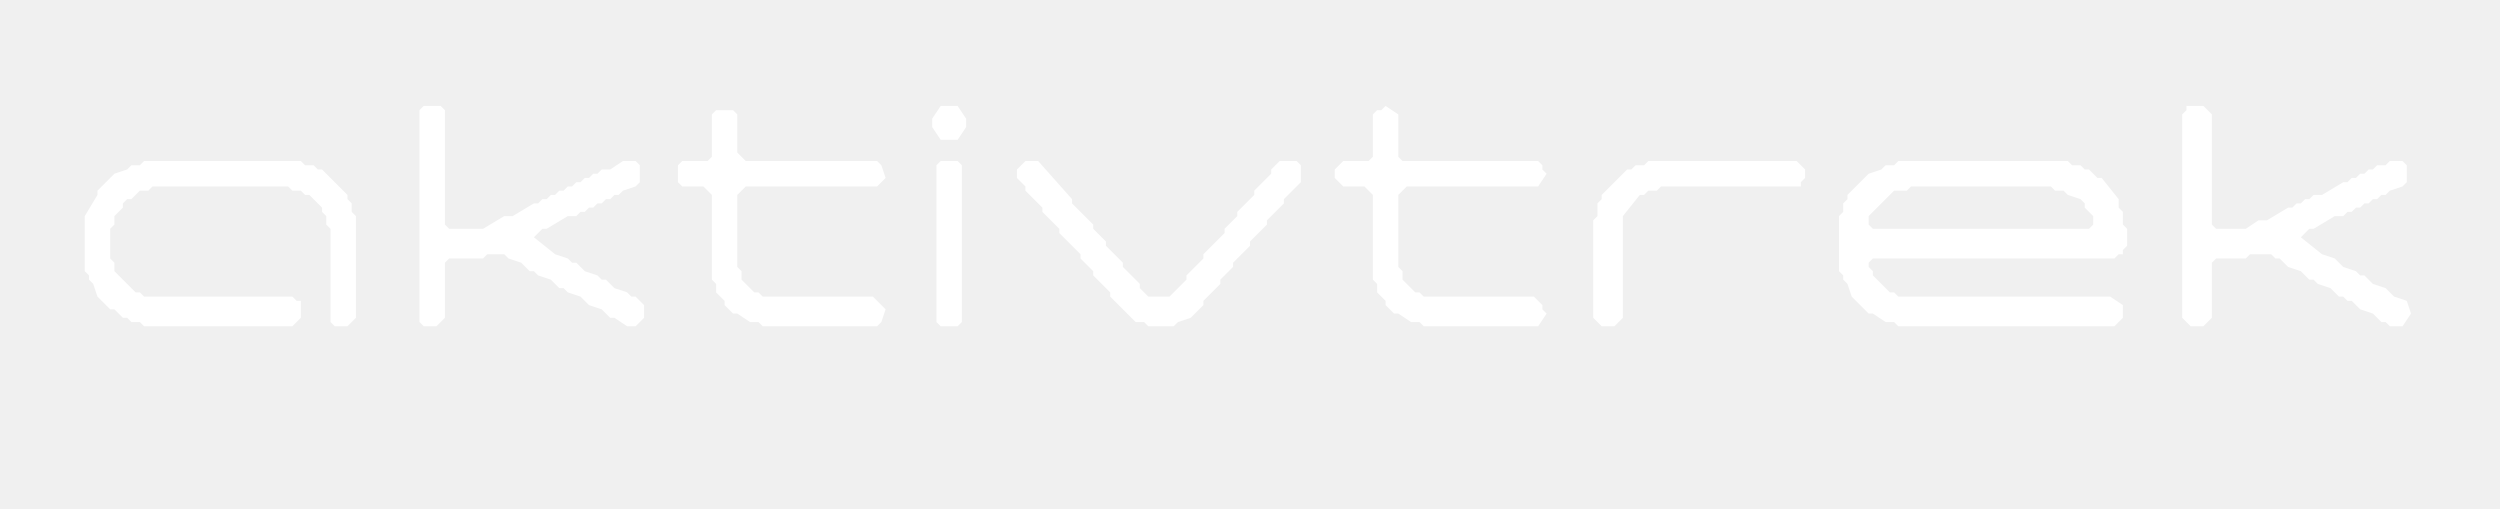
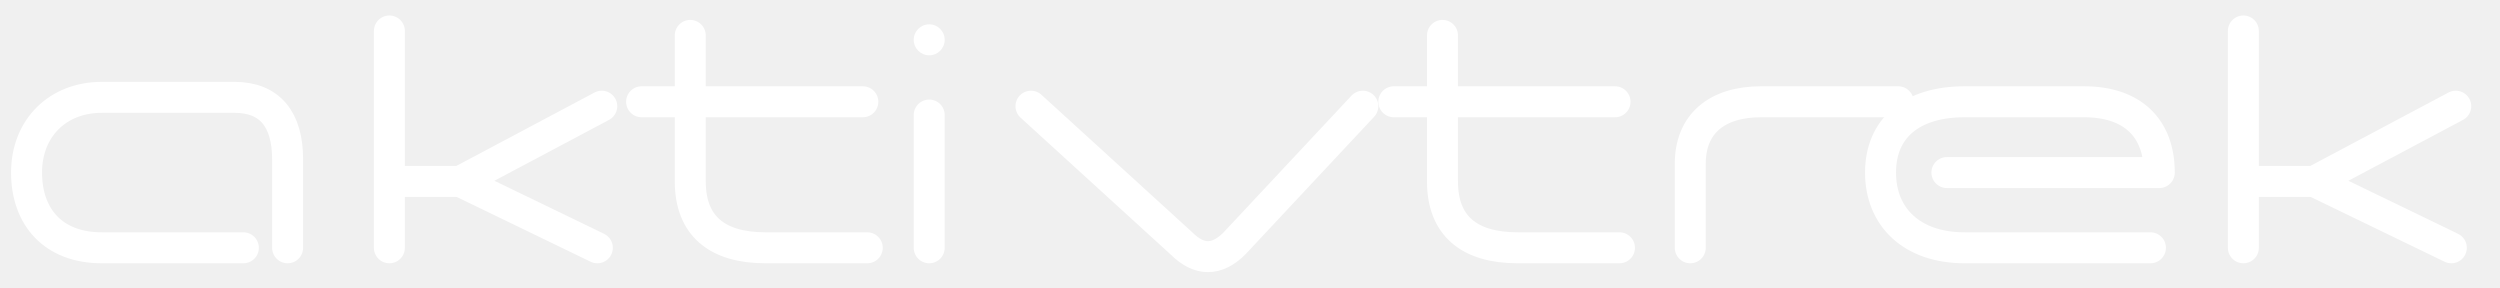
- <svg xmlns="http://www.w3.org/2000/svg" viewBox="0 0 590 120" role="img" aria-label="Aktivtrek">
-   <path d="M 435 48 L 435 50 L 434 51 L 434 64 L 435 65 L 435 66 L 436 67 L 437 70 L 441 74 L 442 74 L 445 76 L 447 76 L 448 77 L 499 77 L 501 75 L 501 72 L 498 70 L 448 70 L 447 69 L 446 69 L 442 65 L 442 64 L 441 63 L 441 62 L 442 61 L 499 61 L 500 60 L 501 60 L 501 59 L 502 58 L 502 54 L 501 53 L 501 50 L 500 49 L 500 47 L 496 42 L 495 42 L 493 40 L 492 40 L 491 39 L 489 39 L 488 38 L 448 38 L 447 39 L 445 39 L 444 40 L 441 41 L 436 46 L 436 47 Z M 441 51 L 447 45 L 450 45 L 451 44 L 484 44 L 485 45 L 487 45 L 488 46 L 491 47 L 492 48 L 492 49 L 494 51 L 494 53 L 493 54 L 442 54 L 441 53 Z M 426 40 L 424 38 L 389 38 L 388 39 L 386 39 L 385 40 L 384 40 L 378 46 L 378 47 L 377 48 L 377 51 L 376 52 L 376 75 L 378 77 L 381 77 L 383 75 L 383 51 L 387 46 L 388 46 L 389 45 L 391 45 L 392 44 L 425 44 L 425 43 L 426 42 Z M 240 40 L 240 42 L 242 44 L 242 45 L 246 49 L 246 50 L 250 54 L 250 55 L 255 60 L 255 61 L 258 64 L 258 65 L 262 69 L 262 70 L 268 76 L 270 76 L 271 77 L 277 77 L 278 76 L 281 75 L 284 72 L 284 71 L 288 67 L 288 66 L 291 63 L 291 62 L 295 58 L 295 57 L 299 53 L 299 52 L 303 48 L 303 47 L 307 43 L 307 39 L 306 38 L 302 38 L 300 40 L 300 41 L 296 45 L 296 46 L 292 50 L 292 51 L 289 54 L 289 55 L 284 60 L 284 61 L 280 65 L 280 66 L 276 70 L 271 70 L 269 68 L 269 67 L 265 63 L 265 62 L 261 58 L 261 57 L 258 54 L 258 53 L 253 48 L 253 47 L 245 38 L 242 38 Z M 222 38 L 221 39 L 221 76 L 222 77 L 226 77 L 227 76 L 227 39 L 226 38 Z M 20 51 L 20 64 L 21 65 L 21 66 L 22 67 L 23 70 L 26 73 L 27 73 L 29 75 L 30 75 L 31 76 L 33 76 L 34 77 L 69 77 L 71 75 L 71 71 L 70 71 L 69 70 L 34 70 L 33 69 L 32 69 L 27 64 L 27 62 L 26 61 L 26 54 L 27 53 L 27 51 L 29 49 L 29 48 L 30 47 L 31 47 L 33 45 L 35 45 L 36 44 L 68 44 L 69 45 L 71 45 L 72 46 L 73 46 L 76 49 L 76 50 L 77 51 L 77 53 L 78 54 L 78 76 L 79 77 L 82 77 L 84 75 L 84 51 L 83 50 L 83 48 L 82 47 L 82 46 L 76 40 L 75 40 L 74 39 L 72 39 L 71 38 L 34 38 L 33 39 L 31 39 L 30 40 L 27 41 L 23 45 L 23 46 Z M 169 26 L 168 27 L 168 37 L 167 38 L 161 38 L 160 39 L 160 43 L 161 44 L 166 44 L 168 46 L 168 66 L 169 67 L 169 69 L 171 71 L 171 72 L 173 74 L 174 74 L 177 76 L 179 76 L 180 77 L 207 77 L 208 76 L 209 73 L 206 70 L 180 70 L 179 69 L 178 69 L 175 66 L 175 64 L 174 63 L 174 46 L 176 44 L 207 44 L 209 42 L 208 39 L 207 38 L 176 38 L 174 36 L 174 27 L 173 26 Z M 516 25 L 516 26 L 515 27 L 515 75 L 517 77 L 520 77 L 522 75 L 522 62 L 523 61 L 530 61 L 531 60 L 536 60 L 537 61 L 538 61 L 540 63 L 543 64 L 545 66 L 546 66 L 547 67 L 550 68 L 552 70 L 553 70 L 554 71 L 555 71 L 557 73 L 560 74 L 562 76 L 563 76 L 564 77 L 567 77 L 569 74 L 568 71 L 565 70 L 563 68 L 560 67 L 558 65 L 557 65 L 556 64 L 553 63 L 551 61 L 548 60 L 543 56 L 545 54 L 546 54 L 551 51 L 553 51 L 554 50 L 555 50 L 556 49 L 557 49 L 558 48 L 559 48 L 560 47 L 561 47 L 562 46 L 563 46 L 564 45 L 567 44 L 568 43 L 568 39 L 567 38 L 564 38 L 563 39 L 561 39 L 560 40 L 559 40 L 558 41 L 557 41 L 556 42 L 555 42 L 554 43 L 553 43 L 548 46 L 546 46 L 545 47 L 544 47 L 543 48 L 542 48 L 541 49 L 540 49 L 535 52 L 533 52 L 530 54 L 523 54 L 522 53 L 522 27 L 520 25 Z M 325 26 L 324 27 L 324 37 L 323 38 L 317 38 L 315 40 L 315 42 L 317 44 L 322 44 L 324 46 L 324 66 L 325 67 L 325 69 L 327 71 L 327 72 L 329 74 L 330 74 L 333 76 L 335 76 L 336 77 L 363 77 L 365 74 L 364 73 L 364 72 L 362 70 L 336 70 L 335 69 L 334 69 L 331 66 L 331 64 L 330 63 L 330 46 L 332 44 L 363 44 L 365 41 L 364 40 L 364 39 L 363 38 L 331 38 L 330 37 L 330 27 L 327 25 L 326 26 Z M 222 25 L 220 28 L 220 30 L 222 33 L 226 33 L 228 30 L 228 28 L 226 25 Z M 100 25 L 99 26 L 99 76 L 100 77 L 103 77 L 105 75 L 105 62 L 106 61 L 114 61 L 115 60 L 119 60 L 120 61 L 123 62 L 125 64 L 126 64 L 127 65 L 130 66 L 132 68 L 133 68 L 134 69 L 137 70 L 139 72 L 142 73 L 144 75 L 145 75 L 148 77 L 150 77 L 152 75 L 152 72 L 150 70 L 149 70 L 148 69 L 145 68 L 143 66 L 142 66 L 141 65 L 138 64 L 136 62 L 135 62 L 134 61 L 131 60 L 126 56 L 128 54 L 129 54 L 134 51 L 136 51 L 137 50 L 138 50 L 139 49 L 140 49 L 141 48 L 142 48 L 143 47 L 144 47 L 145 46 L 146 46 L 147 45 L 150 44 L 151 43 L 151 39 L 150 38 L 147 38 L 144 40 L 142 40 L 141 41 L 140 41 L 139 42 L 138 42 L 137 43 L 136 43 L 135 44 L 134 44 L 133 45 L 132 45 L 131 46 L 130 46 L 129 47 L 128 47 L 127 48 L 126 48 L 121 51 L 119 51 L 114 54 L 106 54 L 105 53 L 105 26 L 104 25 Z" fill="#fff" fill-rule="evenodd" />
+ <svg xmlns="http://www.w3.org/2000/svg" viewBox="15 20 565 65" role="img" aria-label="Aktivtrek">
+   <g fill="none" stroke="#fff" stroke-width="7" stroke-linecap="round" stroke-linejoin="round">
+     <path d="M70 76H38C27 76 21 69 21 59C21 49 28 42 38 42H68C76 42 80 47 80 56V76" />
+     <path d="M103 27V76" />
+     <path d="M104 61H119L151 44" />
+     <path d="M119 61L150 76" />
+     <path d="M171 28V61C171 71 177 76 188 76H211" />
+     <path d="M160 43H210" />
+     <path d="M225 46V76" />
+     <circle cx="225" cy="29" r="3.5" fill="#fff" stroke="none" />
+     <path d="M248 44L282 75C286 79 290 79 294 75L323 44" />
+     <path d="M341 28V61C341 71 347 76 358 76H381" />
+     <path d="M330 43H380" />
+     <path d="M397 76V57C397 48 403 43 413 43H444" />
+     <path d="M455 59H503C503 49 497 43 486 43H459C447 43 440 49 440 59C440 69 447 76 459 76H501" />
+     <path d="M522 27V76" />
+     <path d="M523 61H538L570 44" />
+     <path d="M538 61L569 76" />
+   </g>
</svg>
